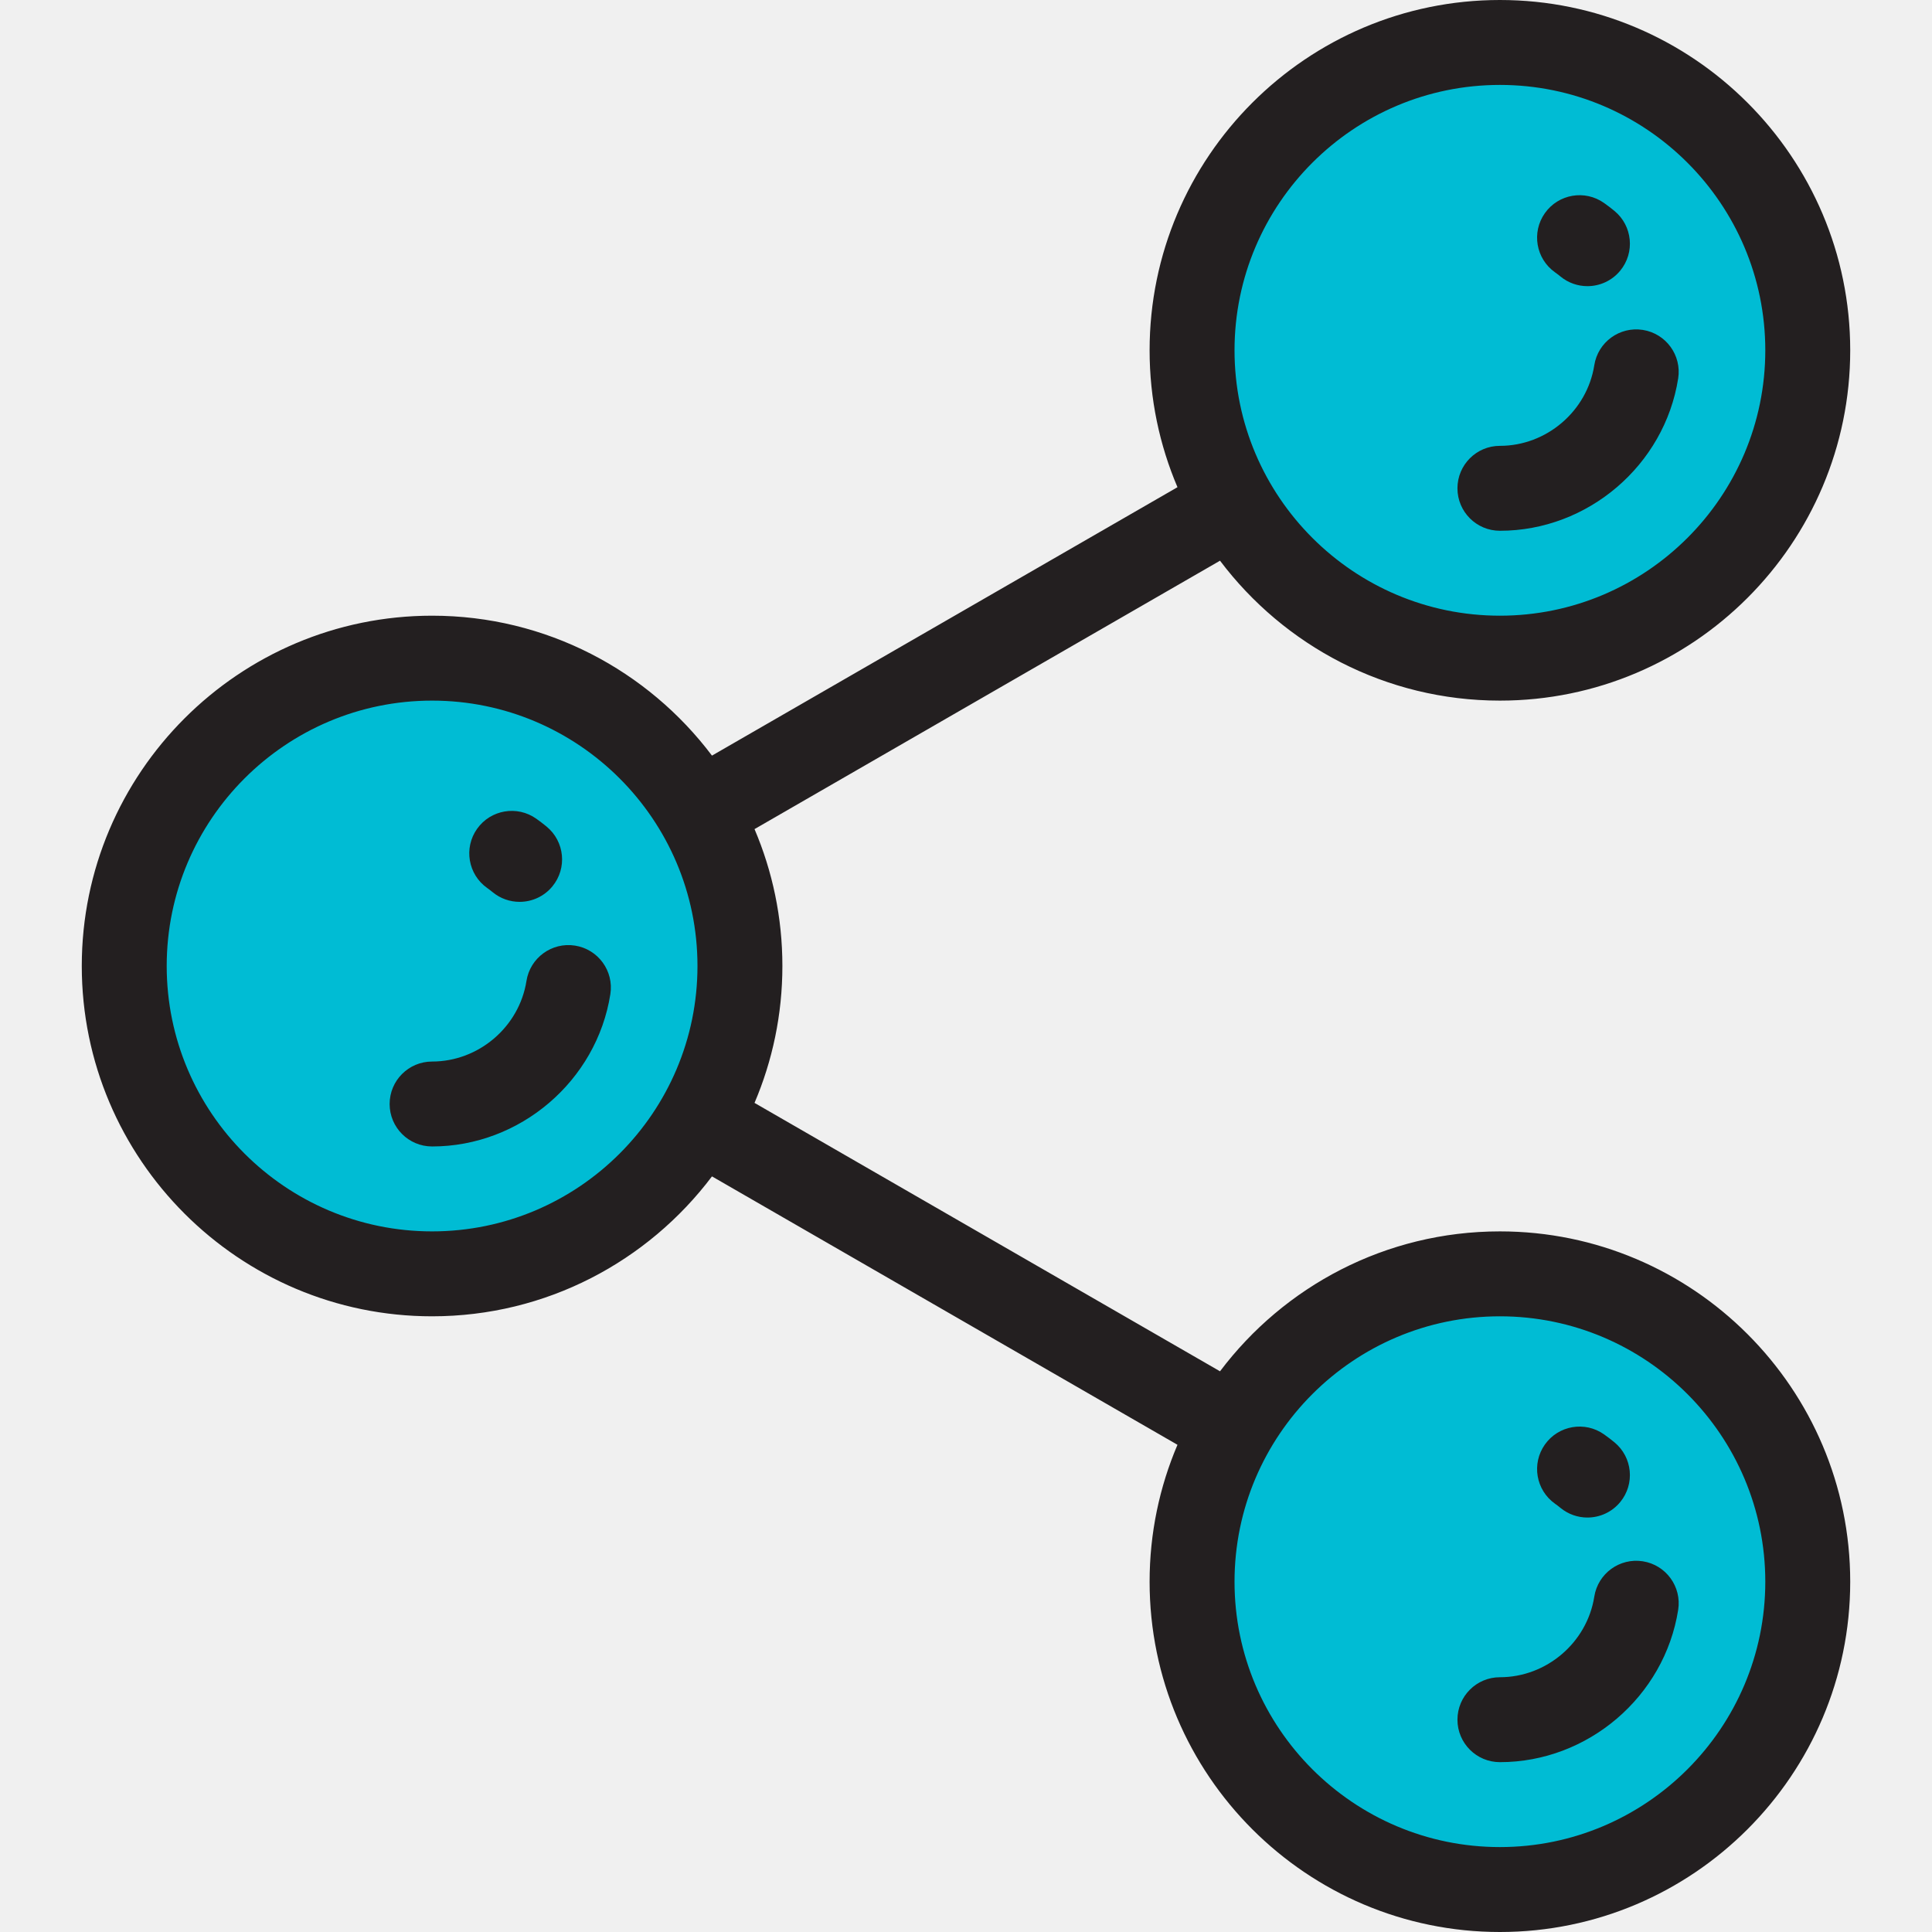
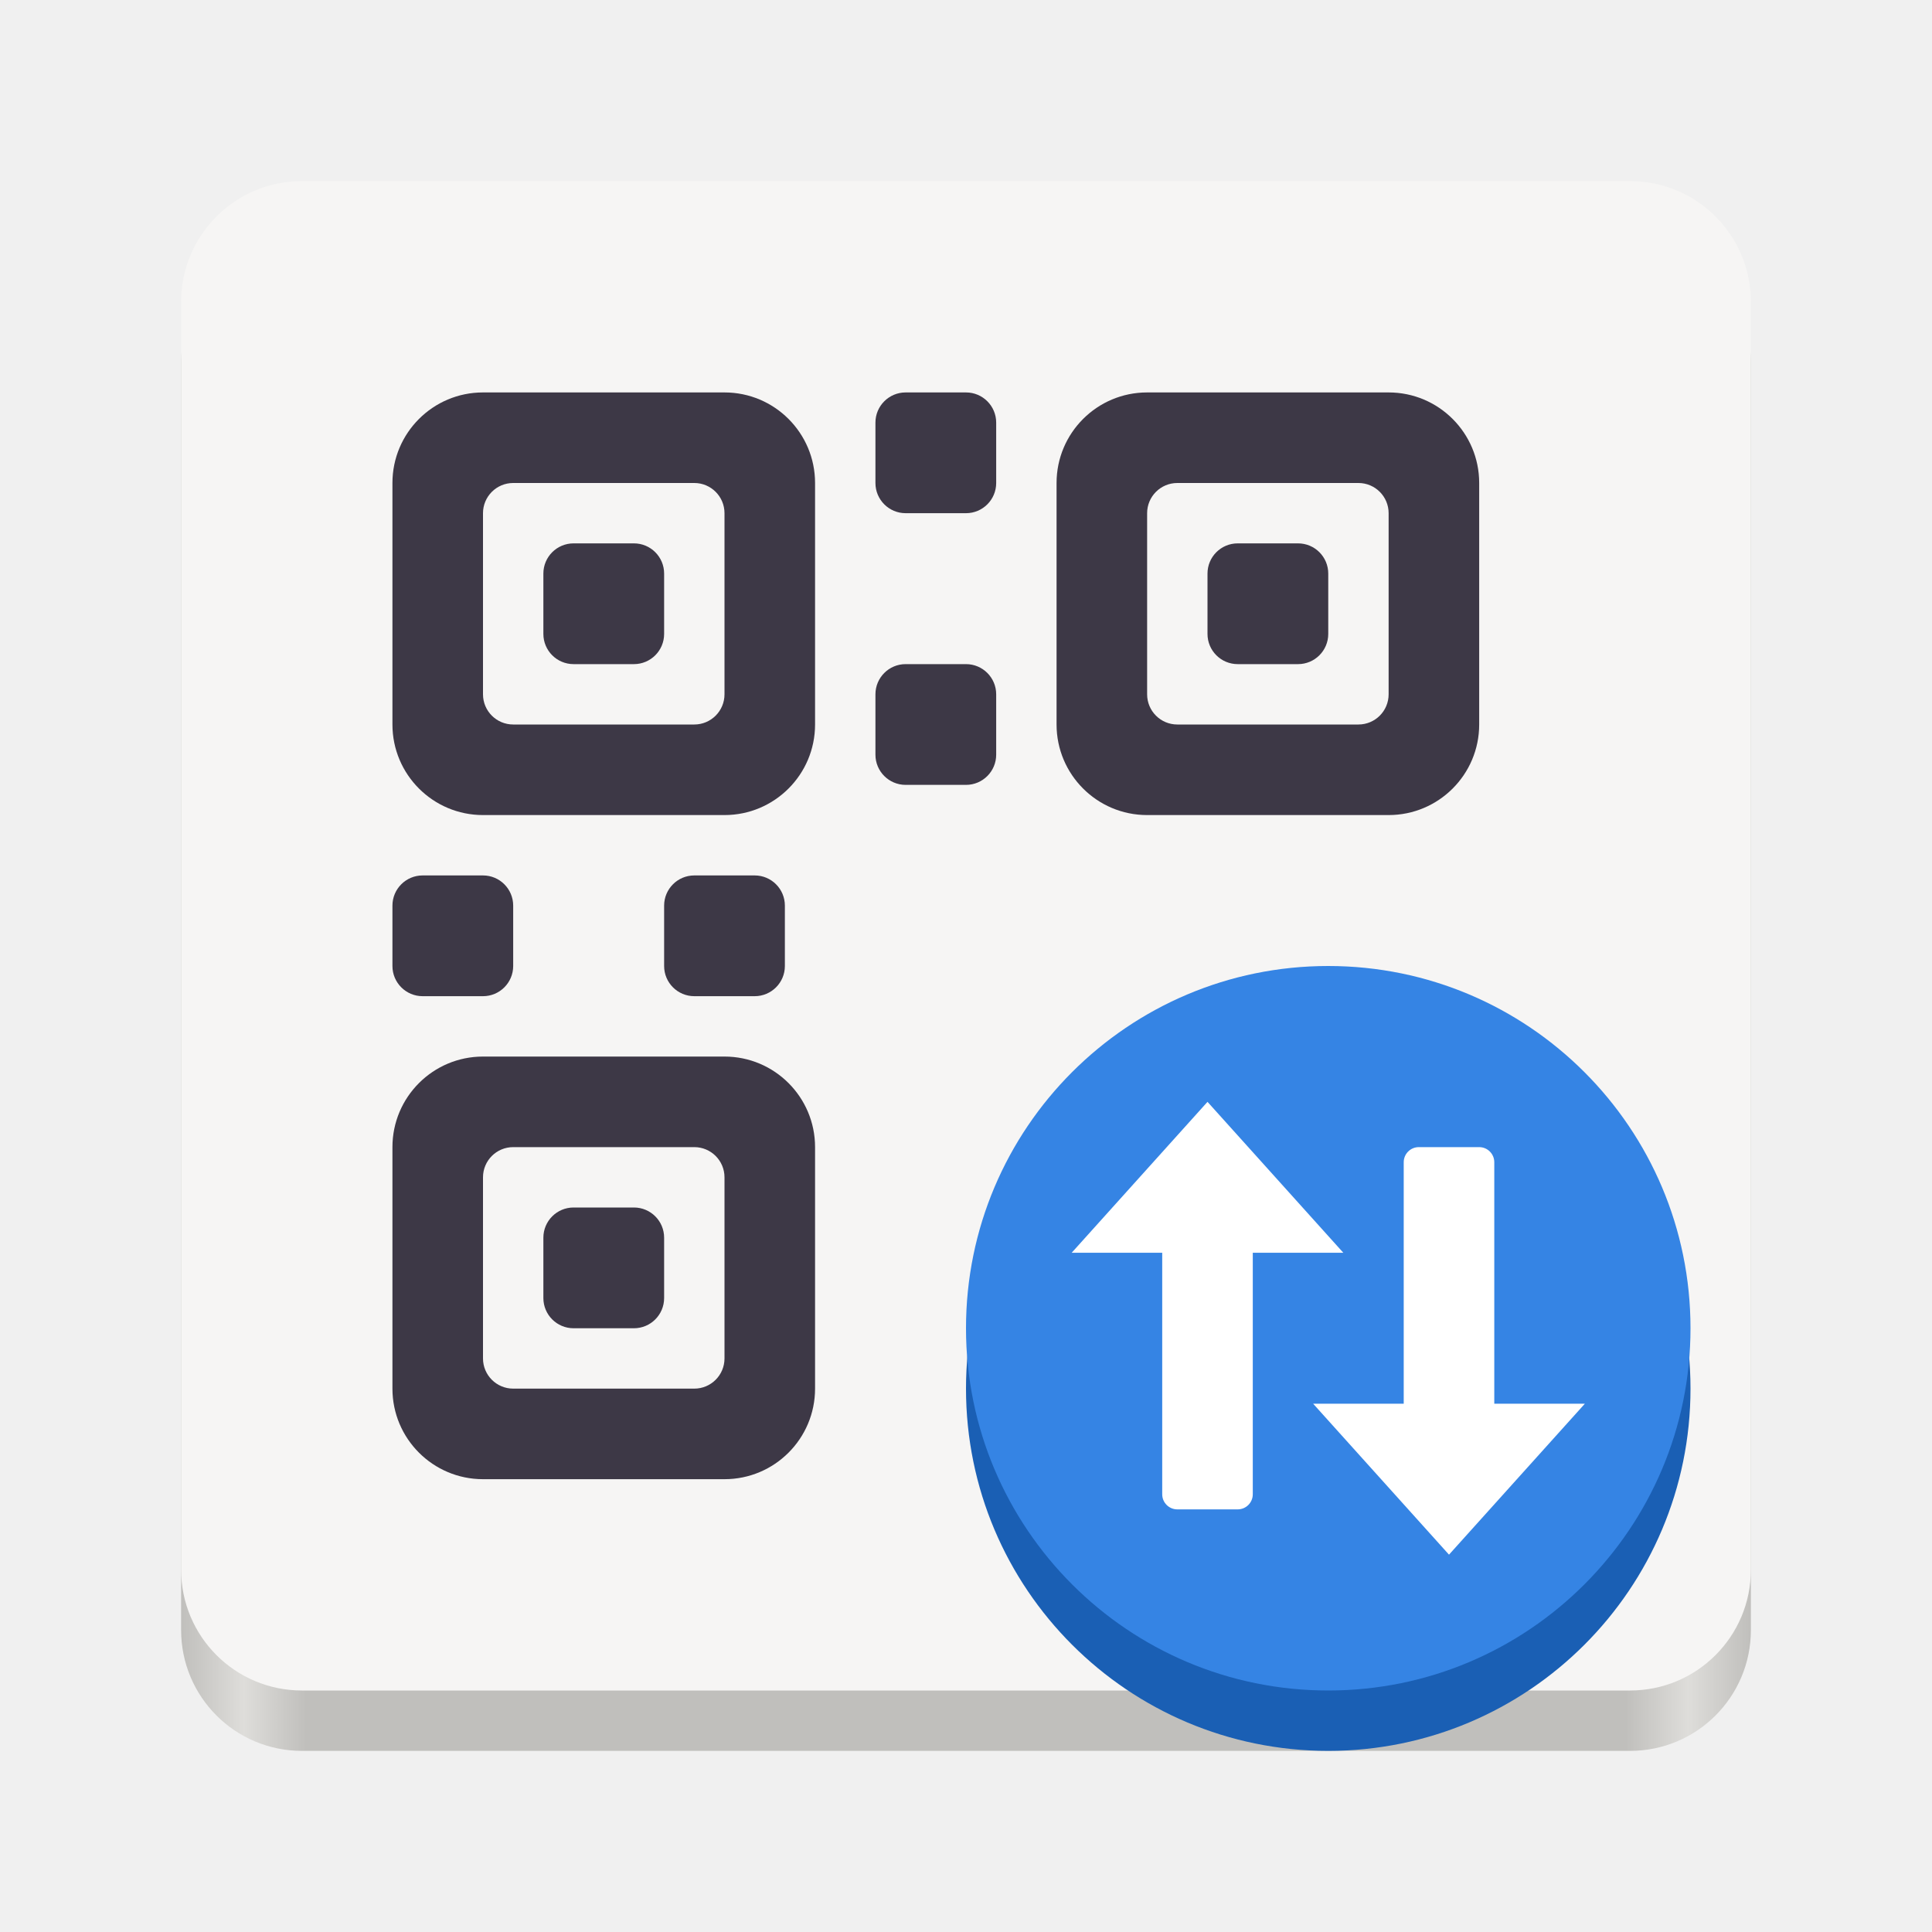
- <svg xmlns="http://www.w3.org/2000/svg" height="800px" width="800px" version="1.1" id="Layer_1" viewBox="0 0 512 512" xml:space="preserve">
-   <g>
-     <circle style="fill: #00bcd4" cx="397.492" cy="419.165" r="81.582" />
-     <circle style="fill: #00bcd4" cx="114.508" cy="256" r="81.582" />
-     <circle style="fill: #00bcd4" cx="397.492" cy="92.835" r="81.582" />
-   </g>
-   <g>
-     <path style="fill: #231f20" d="M397.492,326.33c-30.281,0-57.217,14.578-74.174,37.079l-123.363-71.13   c4.752-11.15,7.387-23.412,7.387-36.279c0-12.866-2.635-25.127-7.387-36.279l123.363-71.13   c16.957,22.501,43.894,37.079,74.174,37.079c51.189,0,92.835-41.645,92.835-92.835S448.681,0,397.492,0   s-92.835,41.645-92.835,92.835c0,12.866,2.635,25.127,7.387,36.279l-123.363,71.13c-16.957-22.501-43.894-37.079-74.174-37.079   c-51.189,0-92.835,41.645-92.835,92.835s41.646,92.835,92.835,92.835c30.281,0,57.217-14.578,74.174-37.079l123.363,71.13   c-4.752,11.15-7.387,23.412-7.387,36.279c0,51.19,41.646,92.835,92.835,92.835s92.835-41.645,92.835-92.835   S448.681,326.33,397.492,326.33z M397.492,22.505c38.78,0,70.33,31.55,70.33,70.33s-31.549,70.33-70.33,70.33   s-70.33-31.55-70.33-70.33S358.712,22.505,397.492,22.505z M114.508,326.33c-38.78,0-70.33-31.55-70.33-70.33   s31.549-70.33,70.33-70.33s70.33,31.55,70.33,70.33S153.288,326.33,114.508,326.33z M397.492,489.495   c-38.78,0-70.33-31.55-70.33-70.33s31.549-70.33,70.33-70.33s70.33,31.55,70.33,70.33S436.272,489.495,397.492,489.495z" />
-     <path style="fill: #231f20" d="M397.492,140.659c23.308,0,43.618-17.352,47.241-40.364c0.967-6.14-3.225-11.9-9.365-12.866   c-6.141-0.964-11.899,3.225-12.866,9.366c-1.917,12.177-12.669,21.359-25.01,21.359c-6.214,0-11.253,5.038-11.253,11.253   C386.239,135.621,391.278,140.659,397.492,140.659z" />
-     <path style="fill: #231f20" d="M412.092,72.165c0.491,0.348,0.976,0.719,1.445,1.105c2.094,1.724,4.627,2.565,7.144,2.565   c3.248,0,6.47-1.399,8.695-4.103c3.95-4.798,3.261-11.89-1.537-15.839c-0.884-0.728-1.805-1.431-2.736-2.091   c-5.072-3.593-12.094-2.395-15.686,2.675C405.824,61.549,407.021,68.572,412.092,72.165z" />
-     <path style="fill: #231f20" d="M435.369,413.759c-6.141-0.967-11.899,3.226-12.866,9.366c-1.917,12.177-12.669,21.359-25.01,21.359   c-6.214,0-11.253,5.038-11.253,11.253s5.039,11.253,11.253,11.253c23.308,0,43.618-17.352,47.241-40.364   C445.701,420.487,441.508,414.727,435.369,413.759z" />
-     <path style="fill: #231f20" d="M412.092,398.495c0.491,0.348,0.976,0.719,1.445,1.105c2.094,1.724,4.627,2.565,7.144,2.565   c3.248,0,6.47-1.399,8.695-4.103c3.95-4.798,3.261-11.89-1.537-15.839c-0.884-0.728-1.805-1.431-2.736-2.091   c-5.072-3.593-12.094-2.395-15.686,2.675C405.824,387.879,407.021,394.902,412.092,398.495z" />
-     <path style="fill: #231f20" d="M152.385,250.594c-6.139-0.965-11.9,3.226-12.866,9.366c-1.917,12.177-12.668,21.359-25.01,21.359   c-6.214,0-11.253,5.038-11.253,11.253c0,6.215,5.039,11.253,11.253,11.253c23.31,0,43.62-17.353,47.241-40.364   C162.717,257.321,158.523,251.561,152.385,250.594z" />
-     <path style="fill: #231f20" d="M129.102,235.325c0.498,0.353,0.987,0.727,1.452,1.11c2.094,1.724,4.627,2.565,7.144,2.565   c3.248,0,6.47-1.399,8.695-4.103c3.95-4.798,3.261-11.89-1.537-15.839c-0.875-0.721-1.794-1.423-2.729-2.086   c-5.066-3.598-12.091-2.402-15.689,2.665C122.841,224.704,124.035,231.729,129.102,235.325z" />
-   </g>
+ <svg xmlns="http://www.w3.org/2000/svg" width="128" height="128" viewBox="0 0 128 128">
+   <defs>
+     <linearGradient id="side" x1="12" x2="116" y1="0" y2="0" gradientUnits="userSpaceOnUse">
+       <stop offset="0" stop-color="#c0bfbc" />
+       <stop offset="0.04" stop-color="#deddda" />
+       <stop offset="0.08" stop-color="#c0bfbc" />
+       <stop offset="0.92" stop-color="#c0bfbc" />
+       <stop offset="0.96" stop-color="#deddda" />
+       <stop offset="1" stop-color="#c0bfbc" />
+     </linearGradient>
+   </defs>
+   <rect fill="url(#side)" x="12" y="16" width="104" height="100" rx="8" />
+   <rect fill="#f6f5f4" x="12" y="12" width="104" height="100" rx="8" />
+   <path fill="#3d3846" fill-rule="evenodd" d="M32,26 h16 a6,6 0 0 1 6,6 v16 a6,6 0 0 1 -6,6 h-16 a6,6 0 0 1 -6,-6 v-16 a6,6 0 0 1 6,-6 z M34,32 a2,2 0 0 0 -2,2 v12 a2,2 0 0 0 2,2 h12 a2,2 0 0 0 2,-2 v-12 a2,2 0 0 0 -2,-2 z" />
+   <rect fill="#3d3846" x="36" y="36" width="8" height="8" rx="2" />
+   <path fill="#3d3846" fill-rule="evenodd" d="M76,26 h16 a6,6 0 0 1 6,6 v16 a6,6 0 0 1 -6,6 h-16 a6,6 0 0 1 -6,-6 v-16 a6,6 0 0 1 6,-6 z M78,32 a2,2 0 0 0 -2,2 v12 a2,2 0 0 0 2,2 h12 a2,2 0 0 0 2,-2 v-12 a2,2 0 0 0 -2,-2 z" />
+   <rect fill="#3d3846" x="80" y="36" width="8" height="8" rx="2" />
+   <path fill="#3d3846" fill-rule="evenodd" d="M32,70 h16 a6,6 0 0 1 6,6 v16 a6,6 0 0 1 -6,6 h-16 a6,6 0 0 1 -6,-6 v-16 a6,6 0 0 1 6,-6 z M34,76 a2,2 0 0 0 -2,2 v12 a2,2 0 0 0 2,2 h12 a2,2 0 0 0 2,-2 v-12 a2,2 0 0 0 -2,-2 z" />
+   <rect fill="#3d3846" x="36" y="80" width="8" height="8" rx="2" />
+   <rect fill="#3d3846" x="58" y="26" width="8" height="8" rx="2" />
+   <rect fill="#3d3846" x="58" y="44" width="8" height="8" rx="2" />
+   <rect fill="#3d3846" x="26" y="58" width="8" height="8" rx="2" />
+   <rect fill="#3d3846" x="44" y="58" width="8" height="8" rx="2" />
+   <circle fill="#1a5fb4" cx="88" cy="92" r="24" />
+   <circle fill="#3584e4" cx="88" cy="88" r="24" />
+   <path fill="#ffffff" d="M80,73 l9,10 h-6 v16 a1,1 0 0 1 -1,1 h-4 a1,1 0 0 1 -1,-1 v-16 h-6 z" />
+   <path fill="#ffffff" d="M96,103 l9,-10 h-6 v-16 a1,1 0 0 0 -1,-1 h-4 a1,1 0 0 0 -1,1 v16 h-6 z" />
</svg>
